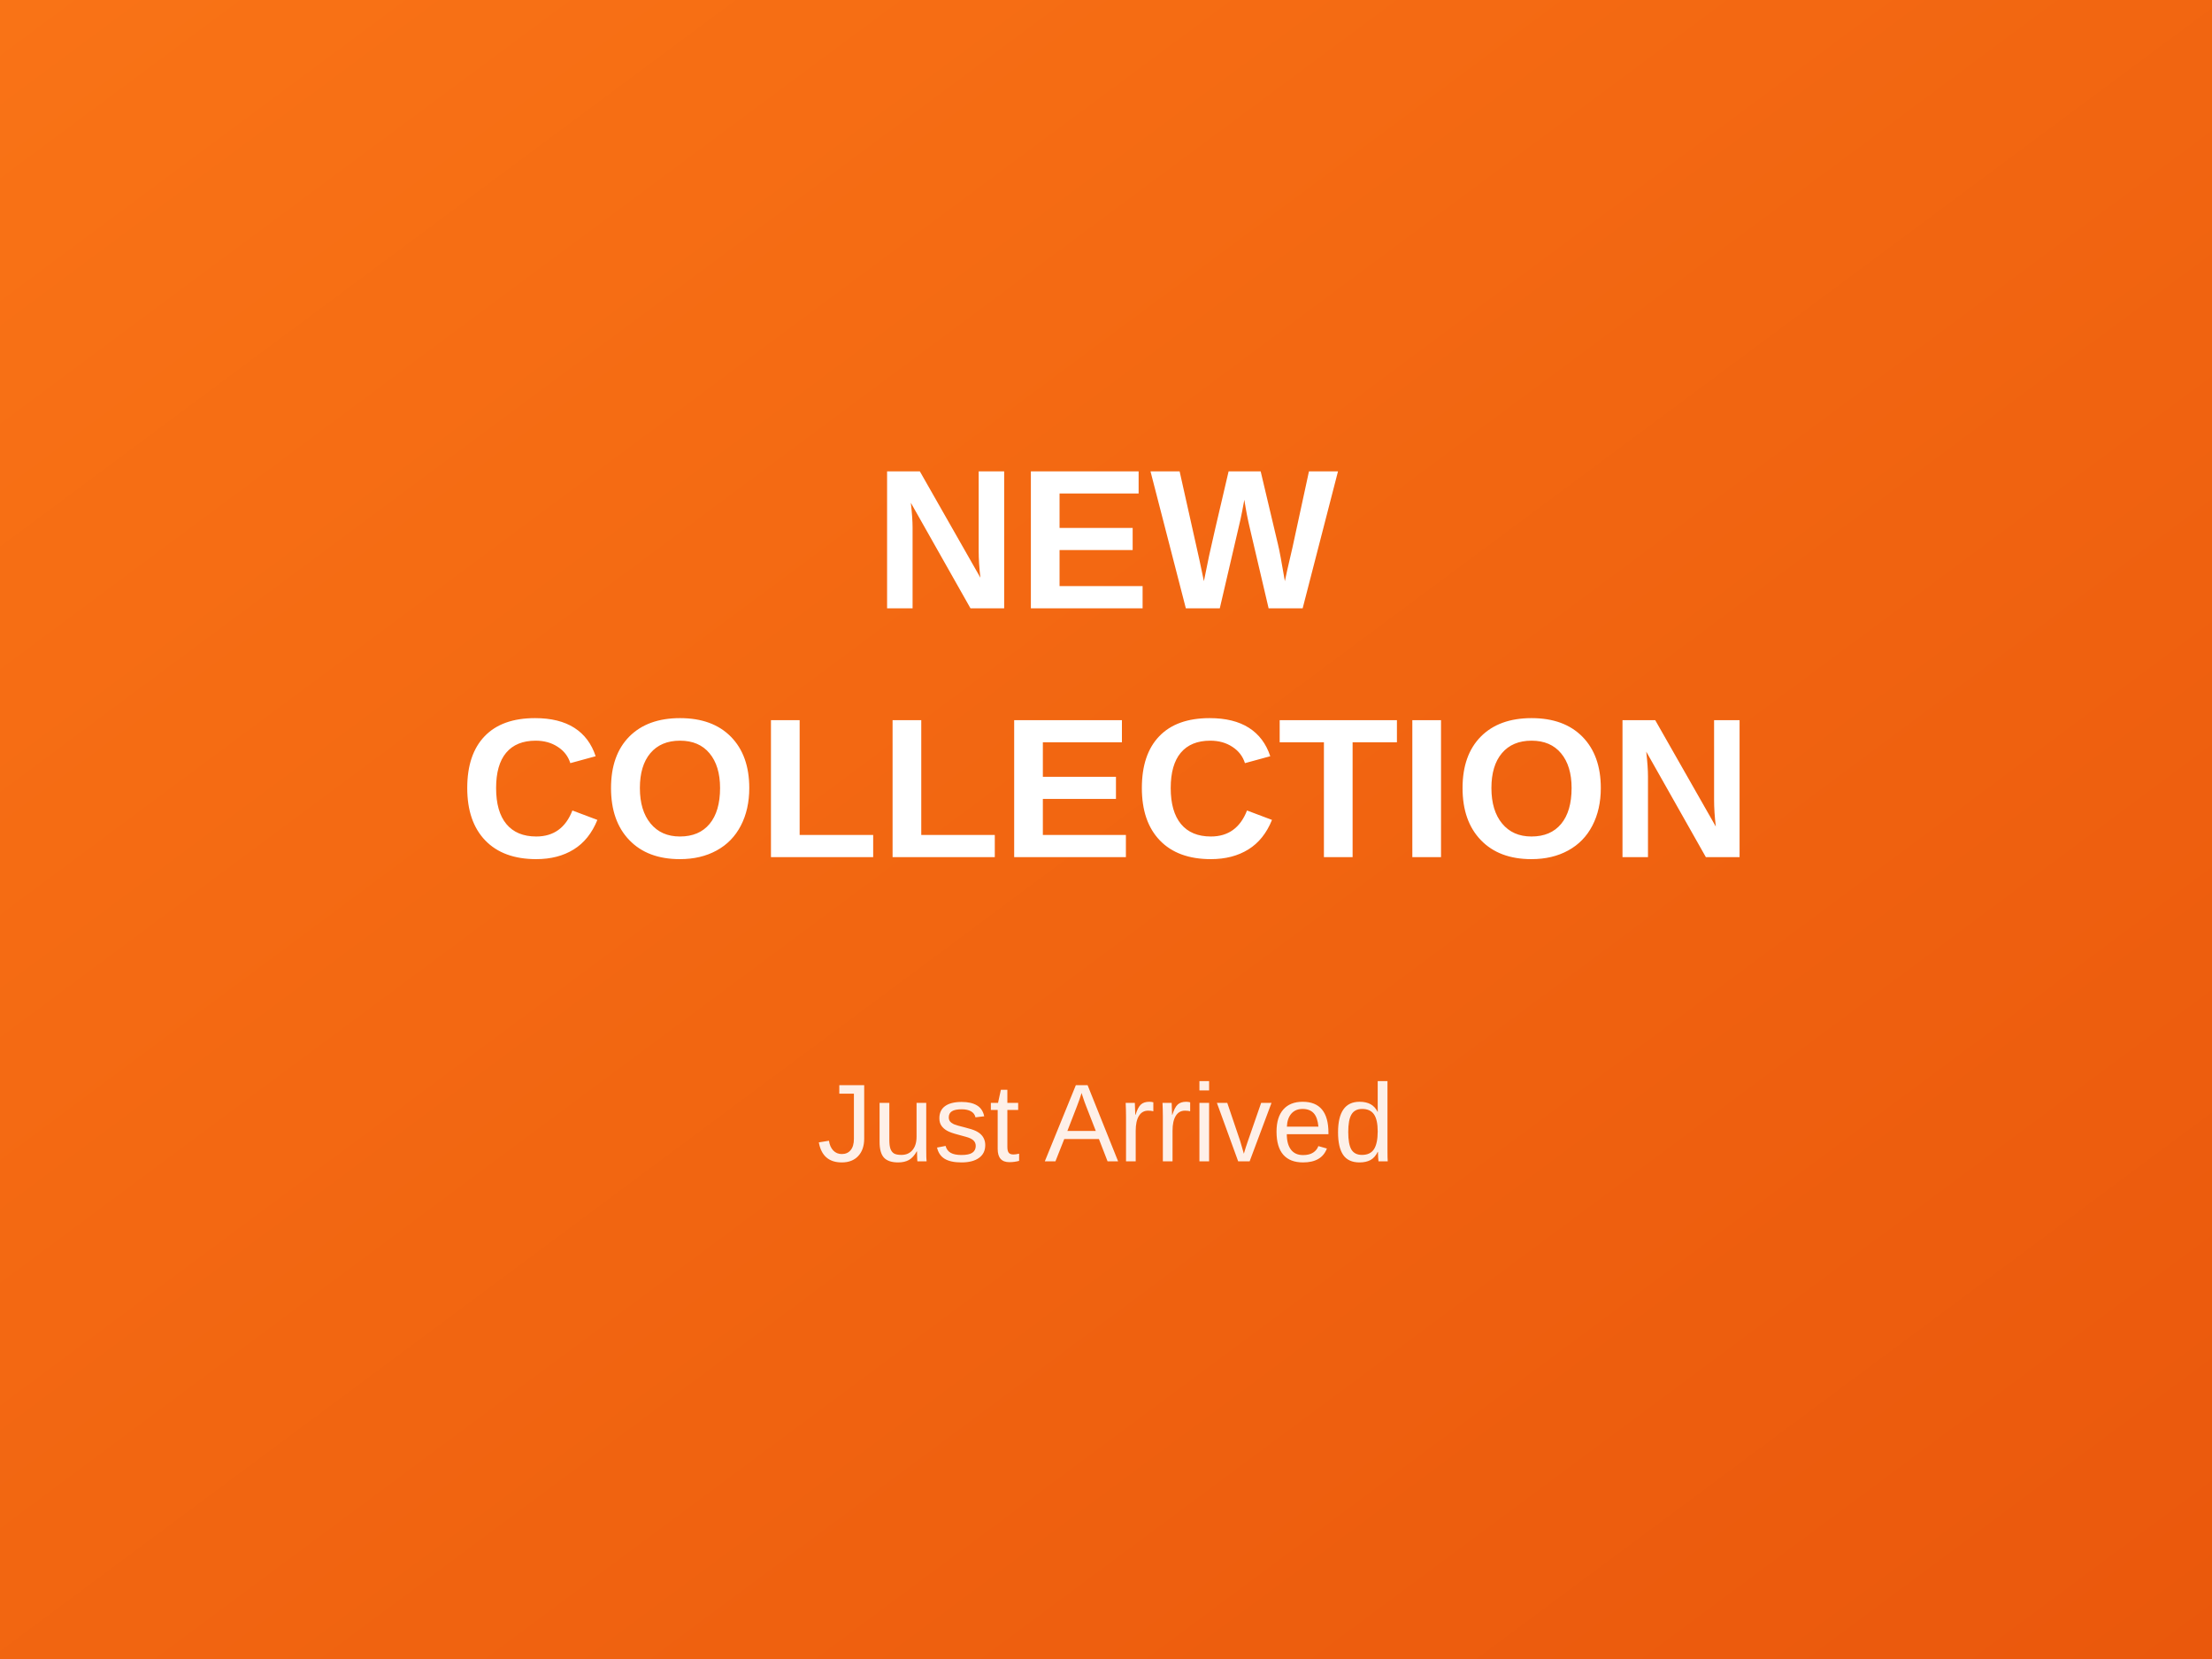
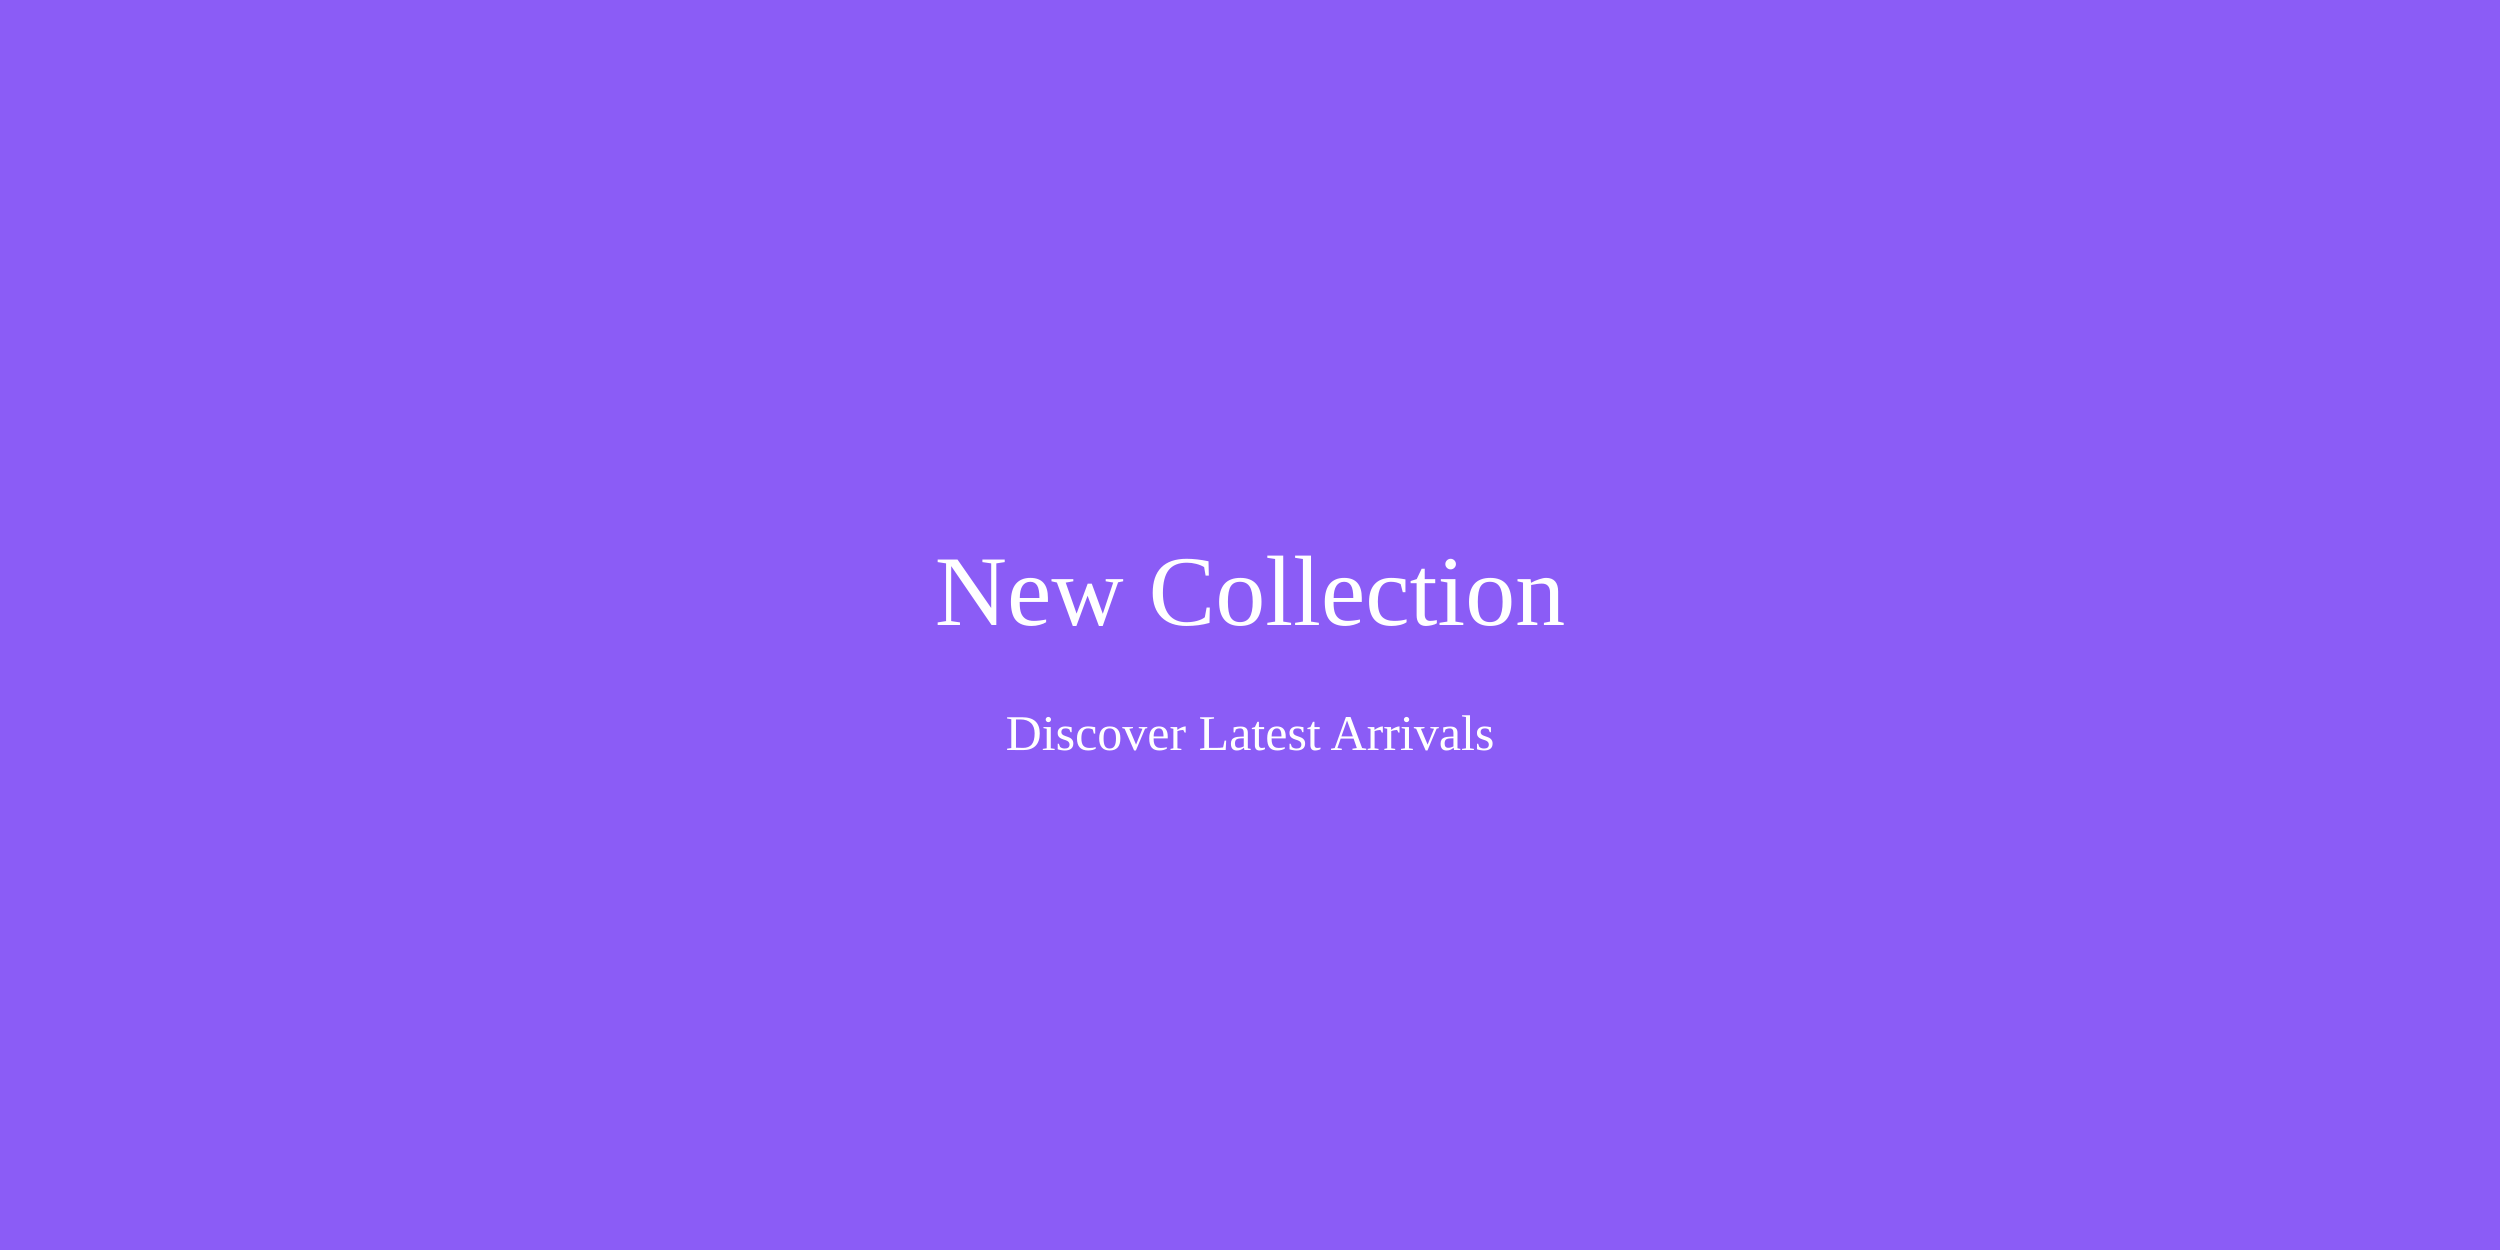
- <svg xmlns="http://www.w3.org/2000/svg" width="400" height="300" viewBox="0 0 400 300" fill="none">
-   <defs>
-     <linearGradient id="grad3" x1="0%" y1="0%" x2="100%" y2="100%">
-       <stop offset="0%" style="stop-color:#f97316;stop-opacity:1" />
-       <stop offset="100%" style="stop-color:#ea580c;stop-opacity:1" />
-     </linearGradient>
-   </defs>
-   <rect width="400" height="300" fill="url(#grad3)" />
-   <text x="200" y="110" font-family="Arial, sans-serif" font-size="36" font-weight="bold" text-anchor="middle" fill="white">
-     NEW
-   </text>
-   <text x="200" y="155" font-family="Arial, sans-serif" font-size="36" font-weight="bold" text-anchor="middle" fill="white">
-     COLLECTION
-   </text>
-   <text x="200" y="210" font-family="Arial, sans-serif" font-size="20" text-anchor="middle" fill="white" fill-opacity="0.9">
-     Just Arrived
-   </text>
+ <svg xmlns="http://www.w3.org/2000/svg" width="800" height="400">
+   <rect width="800" height="400" fill="#8b5cf6" />
+   <text x="400" y="200" font-size="32" text-anchor="middle" fill="#ffffff">New Collection</text>
+   <text x="400" y="240" font-size="16" text-anchor="middle" fill="#ffffff">Discover Latest Arrivals</text>
</svg>
